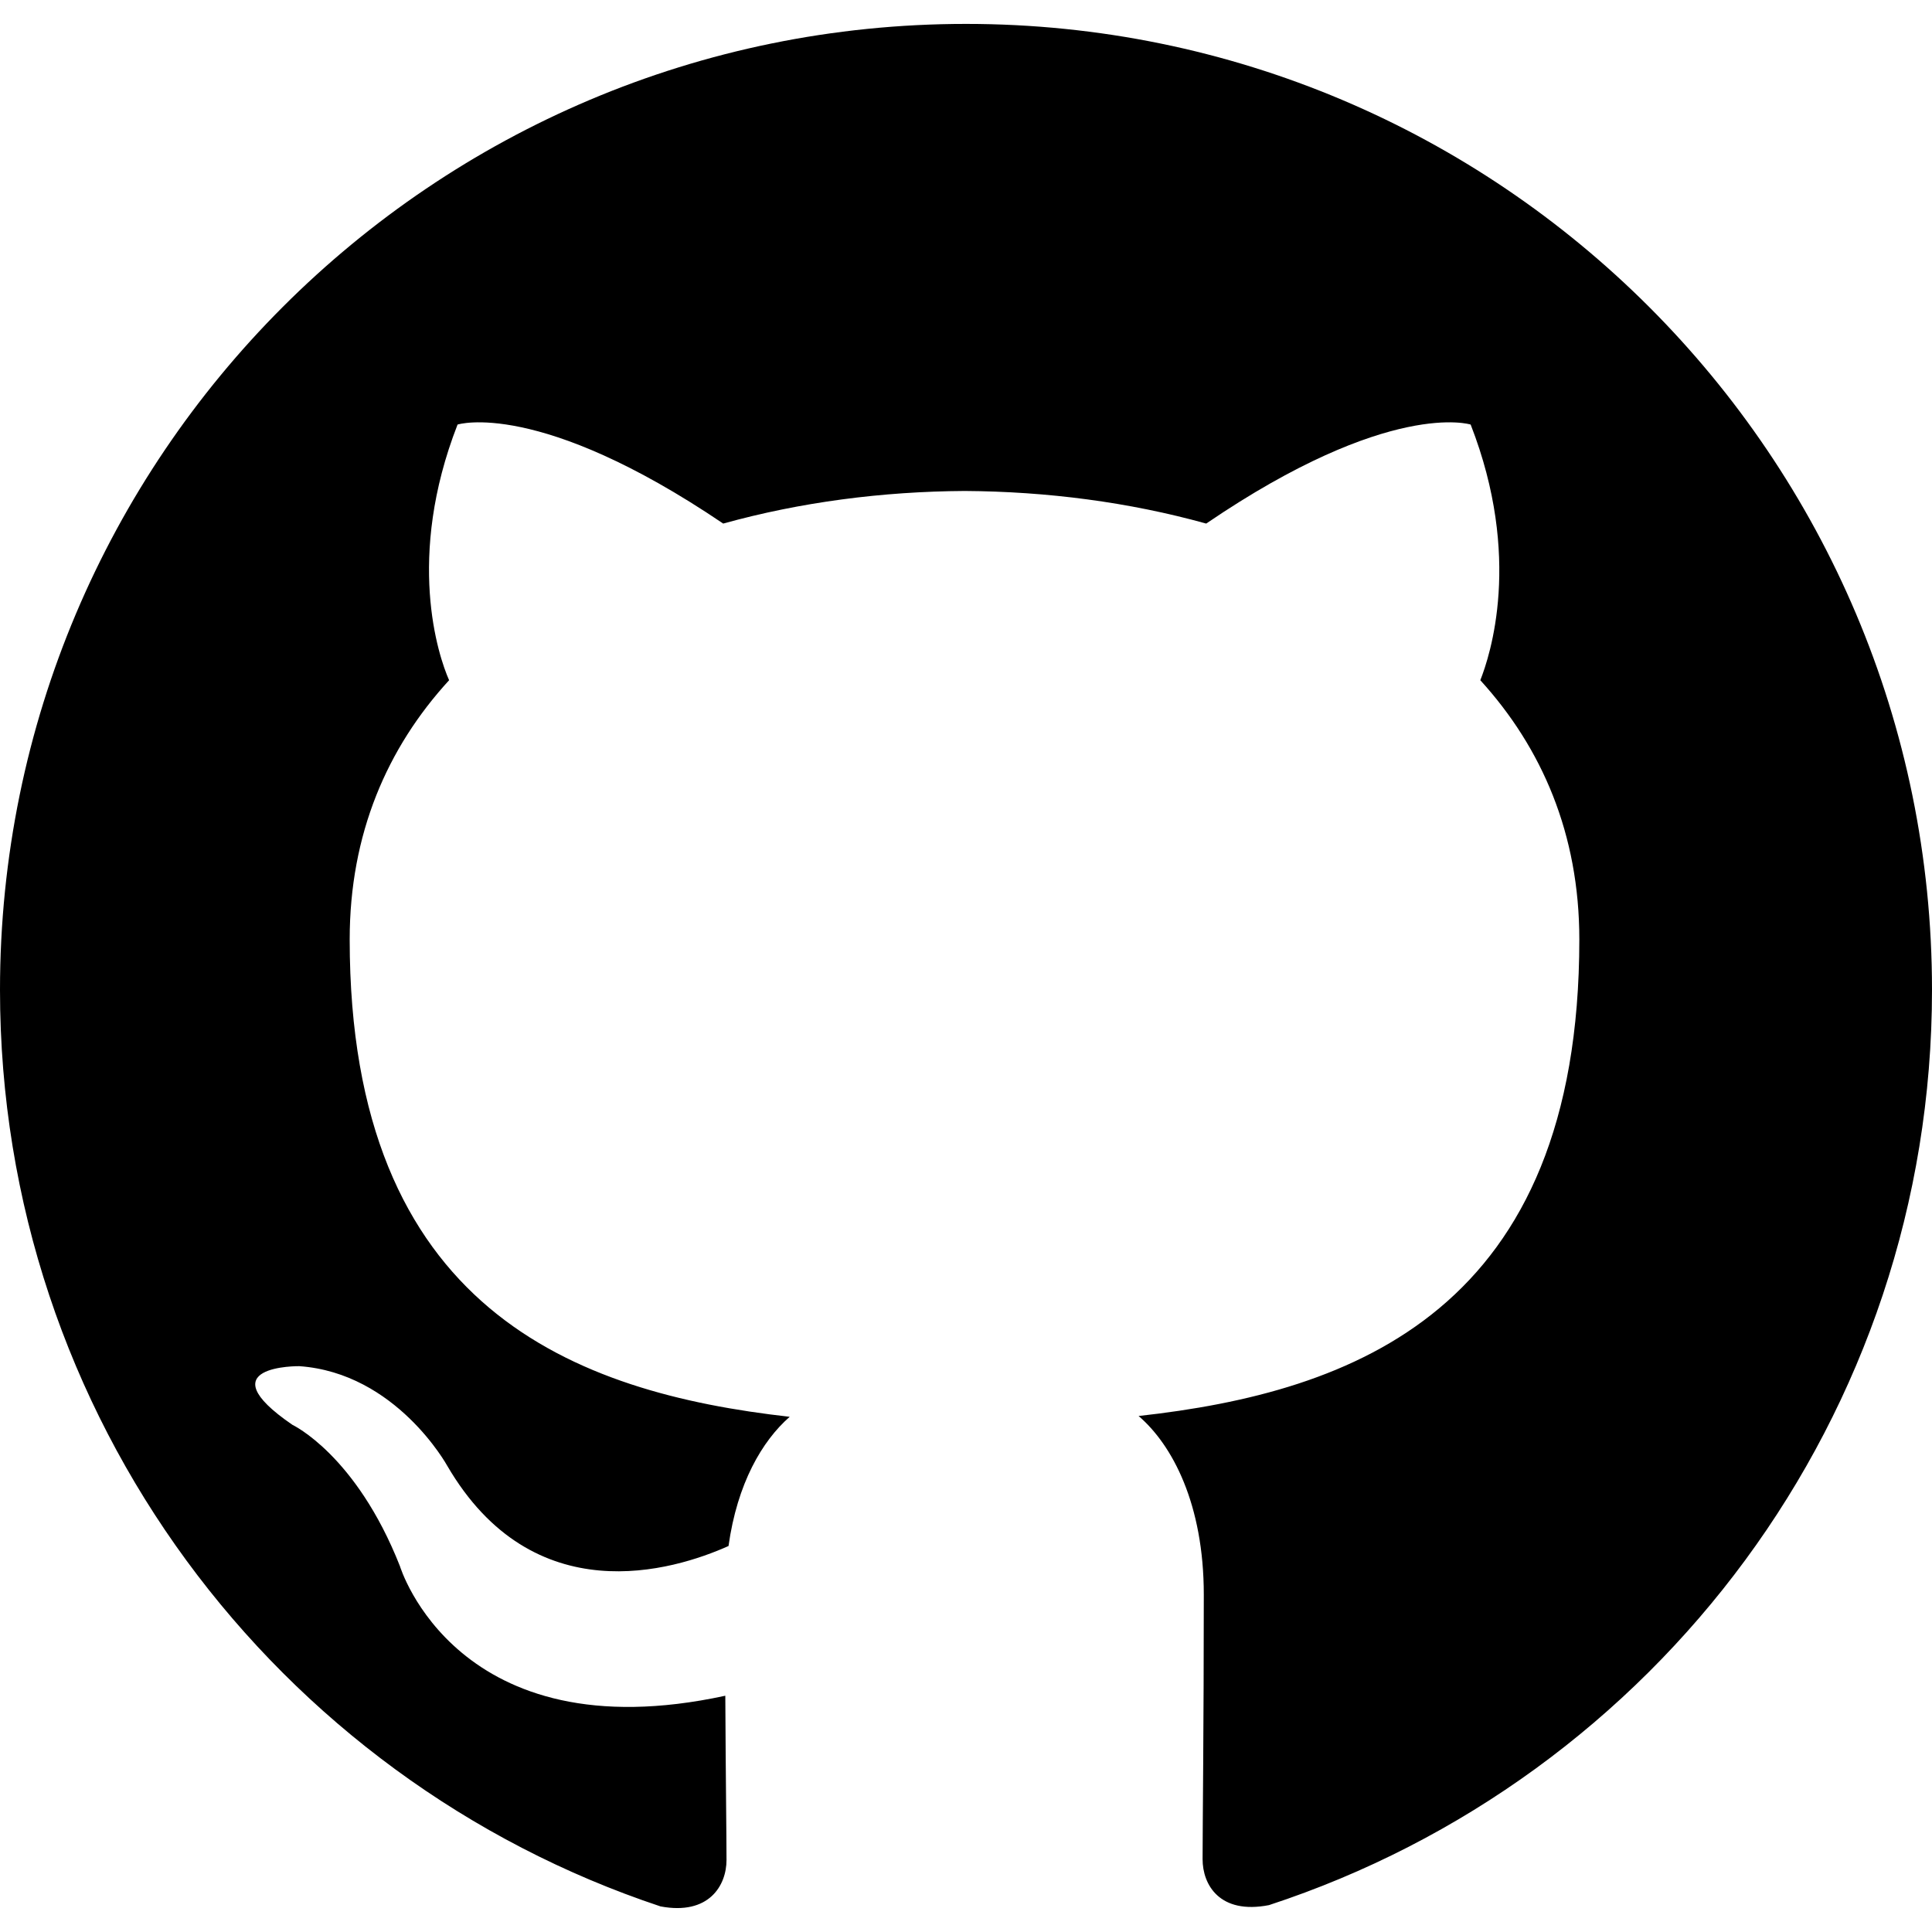
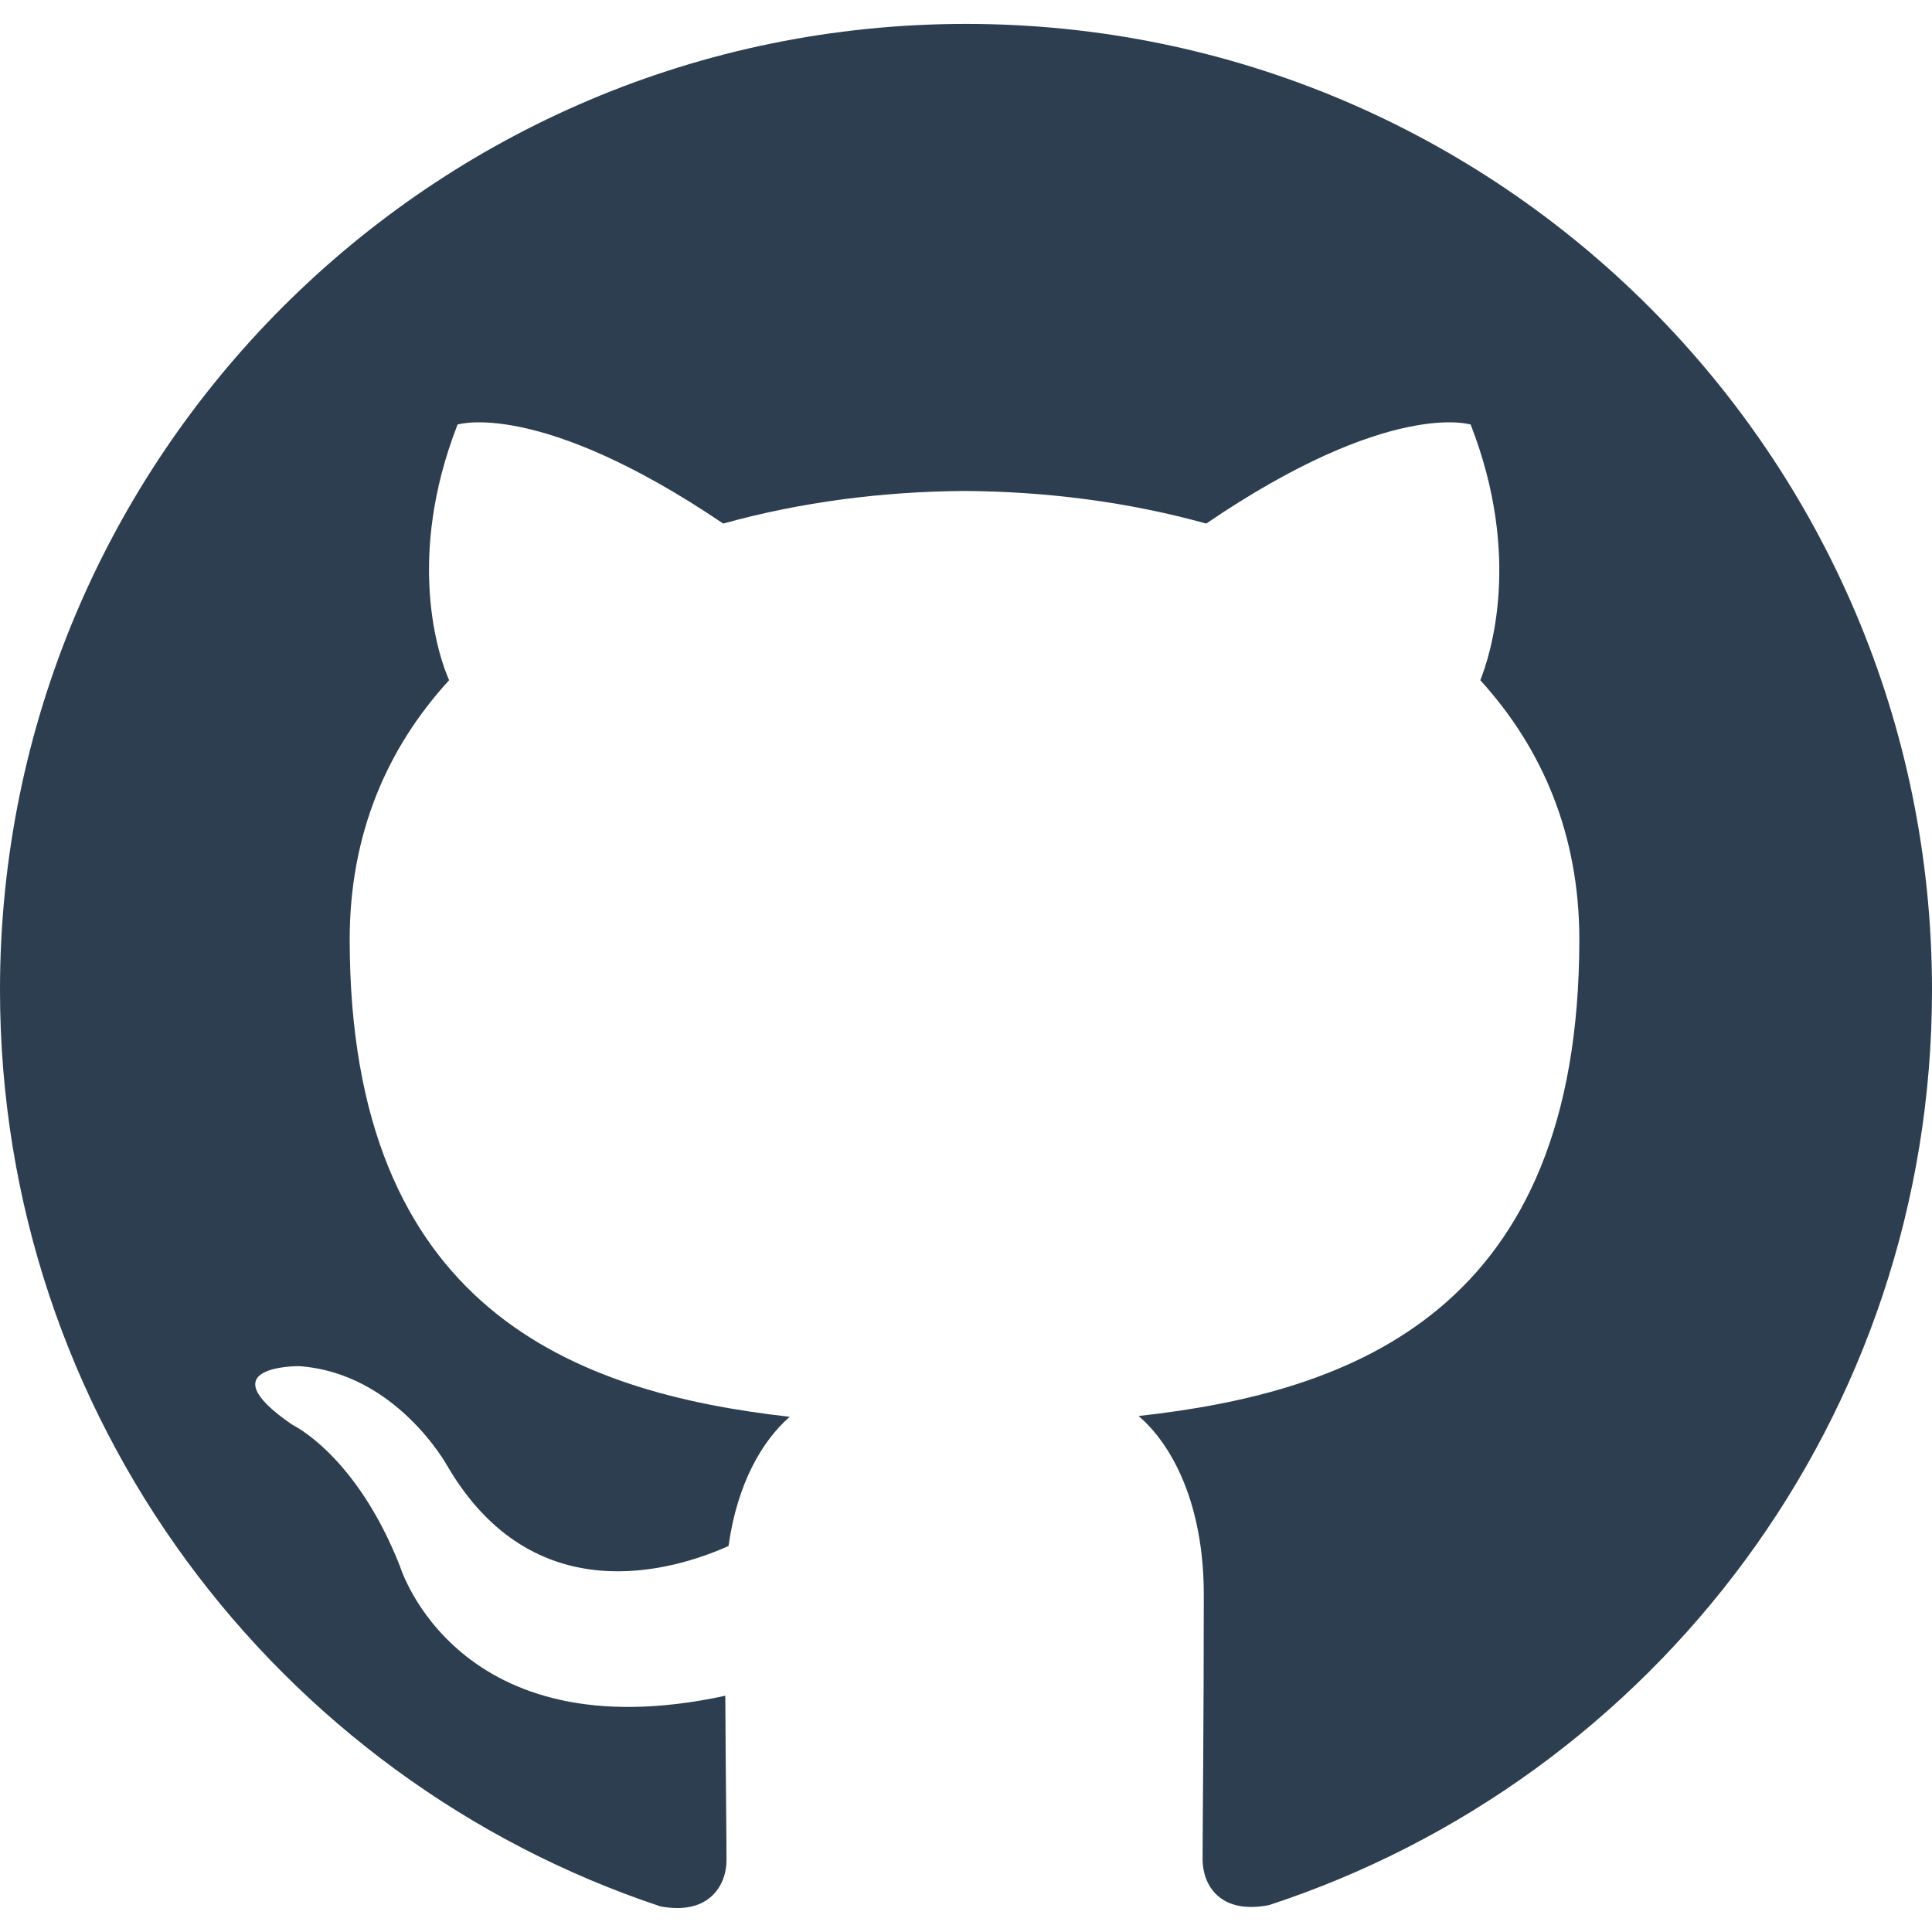
- <svg xmlns="http://www.w3.org/2000/svg" t="1565747289710" class="icon" viewBox="0 0 1024 1024" version="1.1" p-id="4935" width="200" height="200">
+ <svg xmlns="http://www.w3.org/2000/svg" t="1565767010625" class="icon" viewBox="0 0 1024 1024" version="1.1" p-id="5171" width="200" height="200">
  <defs>
    <style type="text/css" />
  </defs>
-   <path d="M512 12.672c-282.88 0-512 229.248-512 512 0 226.261 146.688 418.133 350.08 485.76 25.6 4.821 34.987-11.008 34.987-24.619 0-12.16-0.427-44.373-0.64-87.04-142.421 30.891-172.459-68.693-172.459-68.693C188.672 770.987 155.008 755.2 155.008 755.2c-46.379-31.744 3.584-31.104 3.584-31.104 51.413 3.584 78.421 52.736 78.421 52.736 45.653 78.293 119.851 55.68 149.12 42.581 4.608-33.109 17.792-55.68 32.427-68.48-113.707-12.8-233.216-56.832-233.216-253.013 0-55.893 19.84-101.547 52.693-137.387-5.76-12.928-23.04-64.981 4.48-135.509 0 0 42.88-13.739 140.8 52.48 40.96-11.392 84.48-17.024 128-17.28 43.52 0.256 87.04 5.888 128 17.28 97.28-66.219 140.16-52.48 140.16-52.48 27.52 70.528 10.24 122.581 5.12 135.509 32.64 35.84 52.48 81.493 52.48 137.387 0 196.693-119.68 240-233.6 252.587 17.92 15.36 34.56 46.763 34.56 94.72 0 68.523-0.64 123.563-0.64 140.203 0 13.44 8.96 29.44 35.2 24.32C877.44 942.592 1024 750.592 1024 524.672c0-282.752-229.248-512-512-512" fill="" p-id="4936" />
+   <path d="M512 12.672c-282.88 0-512 229.248-512 512 0 226.261 146.688 418.133 350.08 485.76 25.6 4.821 34.987-11.008 34.987-24.619 0-12.16-0.427-44.373-0.64-87.04-142.421 30.891-172.459-68.693-172.459-68.693C188.672 770.987 155.008 755.2 155.008 755.2c-46.379-31.744 3.584-31.104 3.584-31.104 51.413 3.584 78.421 52.736 78.421 52.736 45.653 78.293 119.851 55.68 149.12 42.581 4.608-33.109 17.792-55.68 32.427-68.48-113.707-12.8-233.216-56.832-233.216-253.013 0-55.893 19.84-101.547 52.693-137.387-5.76-12.928-23.04-64.981 4.48-135.509 0 0 42.88-13.739 140.8 52.48 40.96-11.392 84.48-17.024 128-17.28 43.52 0.256 87.04 5.888 128 17.28 97.28-66.219 140.16-52.48 140.16-52.48 27.52 70.528 10.24 122.581 5.12 135.509 32.64 35.84 52.48 81.493 52.48 137.387 0 196.693-119.68 240-233.6 252.587 17.92 15.36 34.56 46.763 34.56 94.72 0 68.523-0.64 123.563-0.64 140.203 0 13.44 8.96 29.44 35.2 24.32C877.44 942.592 1024 750.592 1024 524.672c0-282.752-229.248-512-512-512" fill="#2c3e50" p-id="5172" />
</svg>
